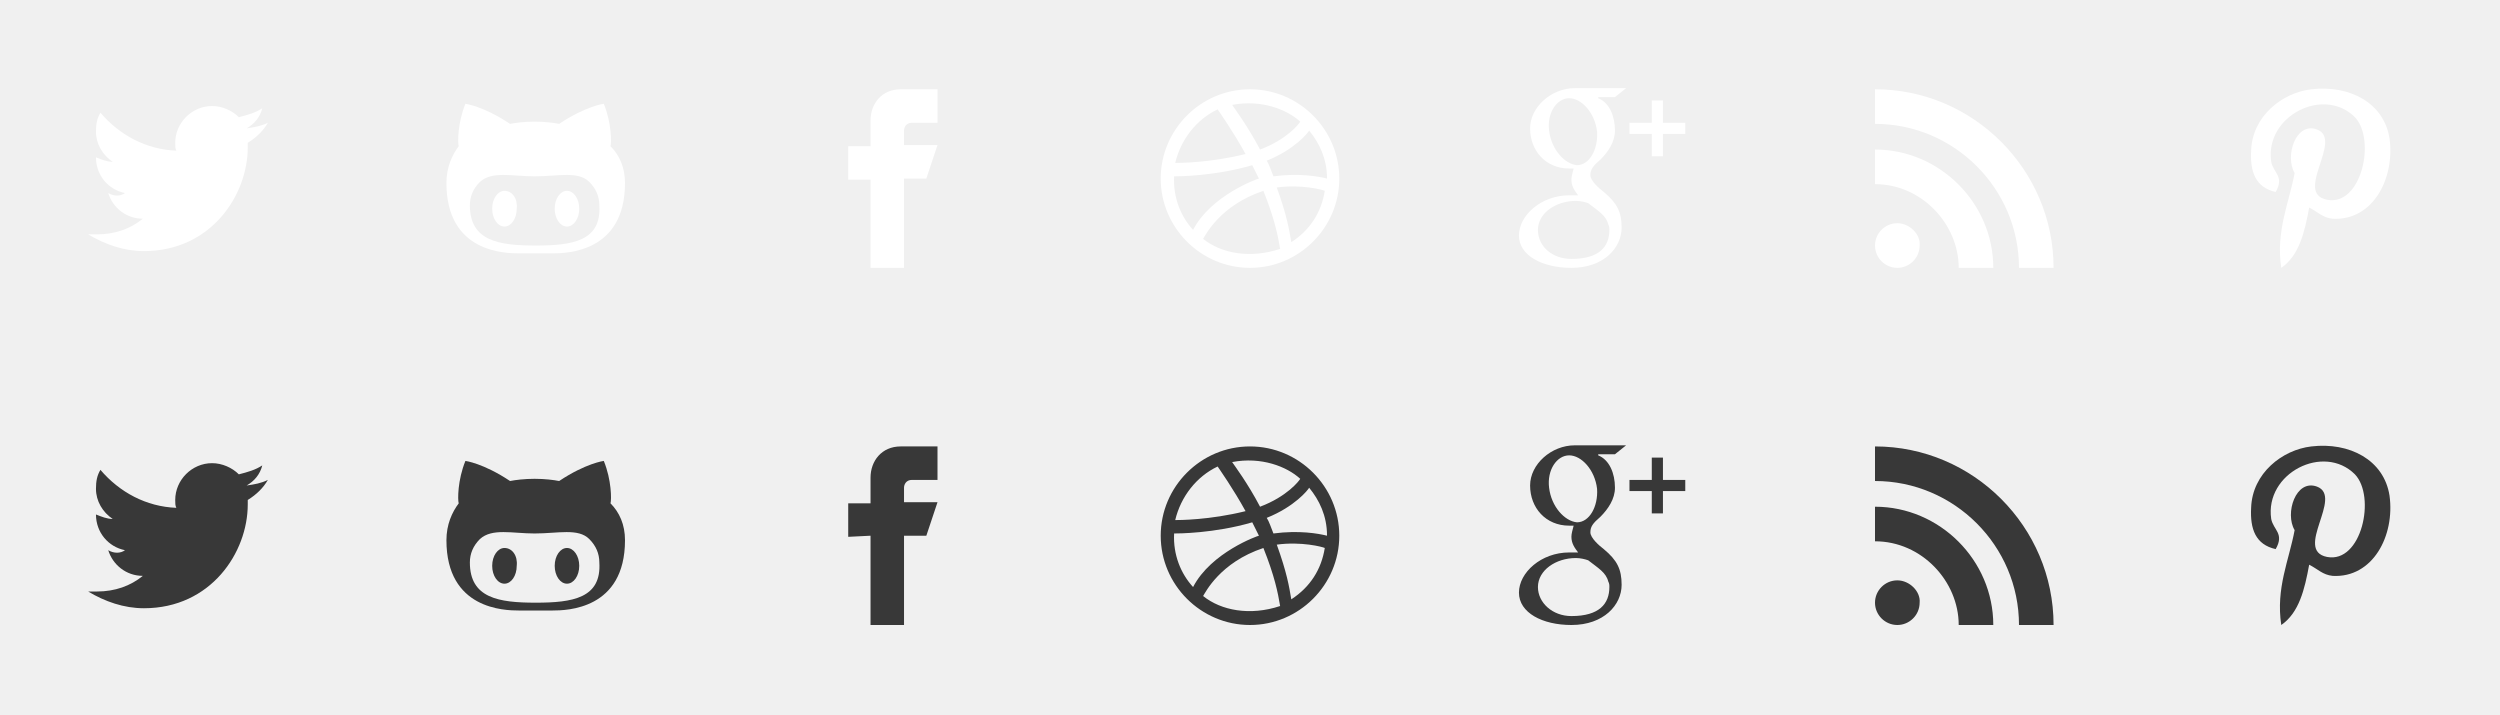
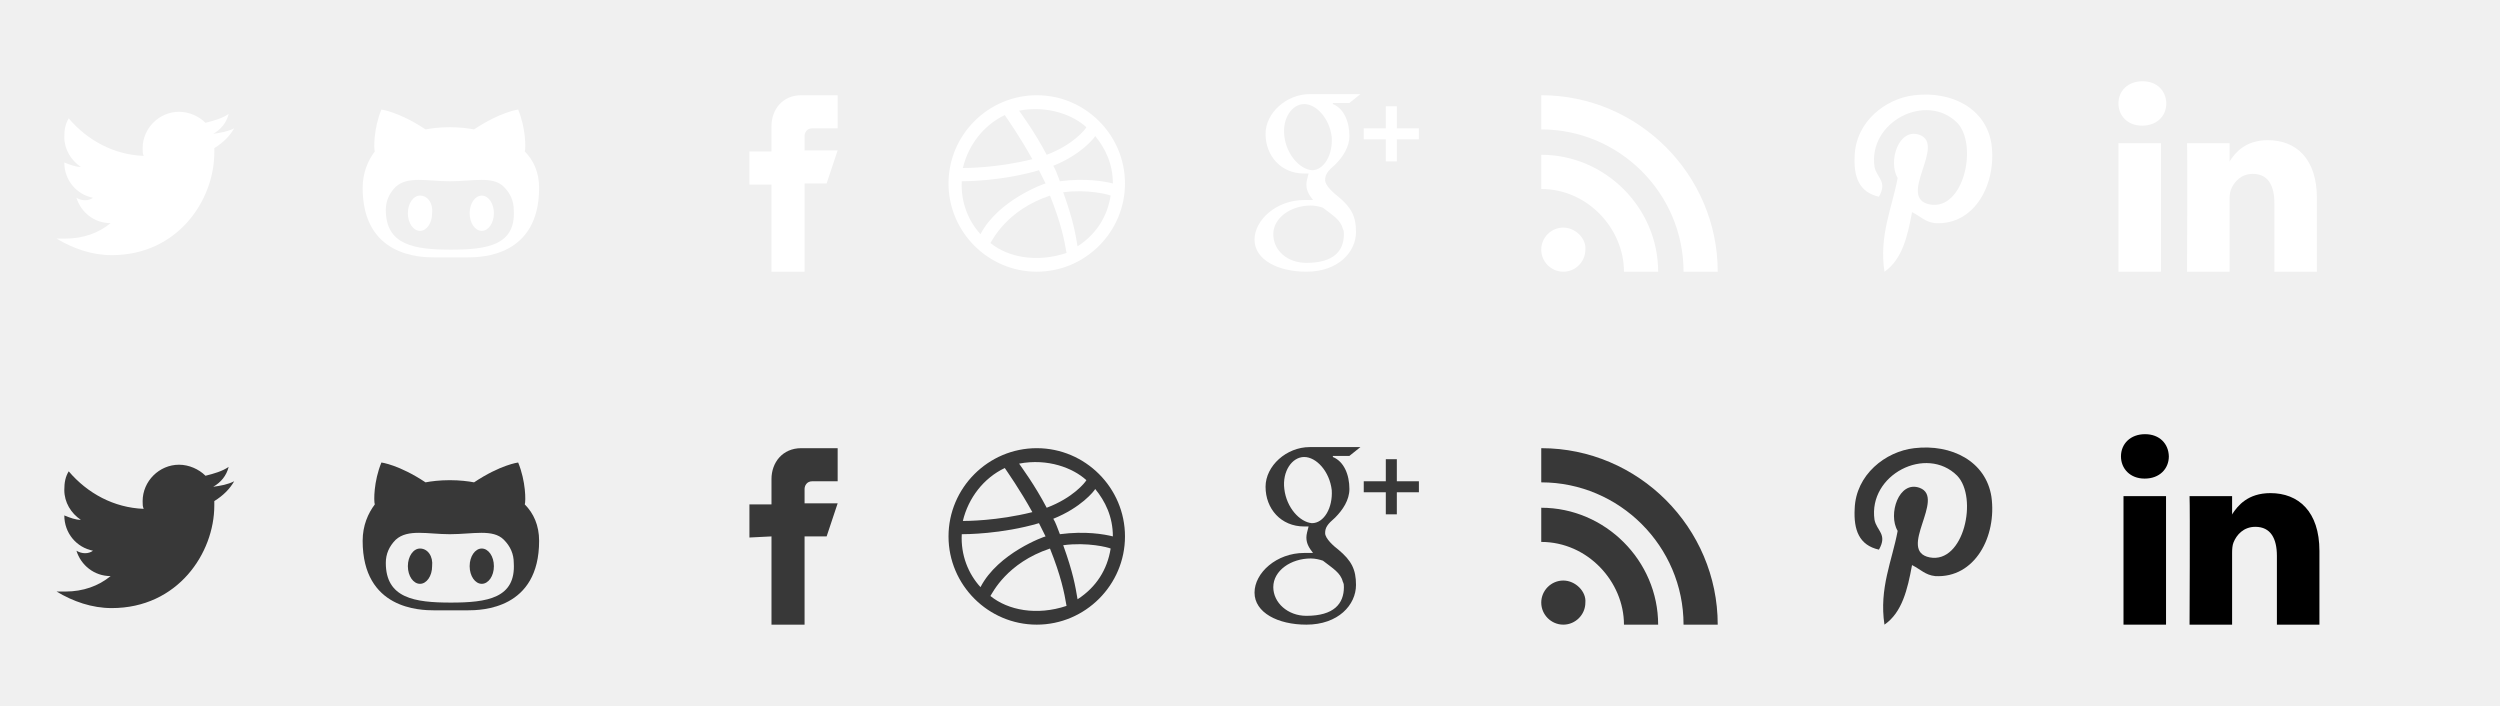
- <svg xmlns="http://www.w3.org/2000/svg" version="1.1" id="Layer_1" x="0px" y="0px" width="168px" height="48px" viewBox="28 96.75 168 48" enable-background="new 28 96.75 168 48" xml:space="preserve">
-   <g>
-     <path fill="#FFFFFF" d="M46,105c-0.45,0.225-0.9,0.299-1.425,0.375c0.524-0.301,0.899-0.75,1.05-1.35   c-0.45,0.299-0.975,0.449-1.575,0.6c-0.45-0.451-1.125-0.75-1.8-0.75c-1.35,0-2.475,1.125-2.475,2.475c0,0.225,0,0.375,0.074,0.525   c-2.024-0.076-3.824-1.051-5.1-2.551c-0.225,0.375-0.3,0.75-0.3,1.275c0,0.824,0.45,1.574,1.125,2.025   c-0.375,0-0.75-0.15-1.125-0.301l0,0c0,1.201,0.825,2.176,1.95,2.4c-0.301,0.225-0.75,0.225-1.125,0   c0.3,0.975,1.199,1.725,2.324,1.725c-0.824,0.676-1.875,1.051-3.074,1.051c-0.226,0-0.375,0-0.601,0   c1.125,0.674,2.4,1.125,3.75,1.125c4.5,0,6.976-3.75,6.976-6.975c0-0.076,0-0.227,0-0.301C45.25,105.975,45.7,105.525,46,105z" />
-     <path fill="#FFFFFF" d="M86.5,108.75v6h2.25v-6h1.5L91,106.5h-2.25c0,0,0-0.375,0-0.975c0-0.227,0.15-0.525,0.525-0.525   c0.75,0,2.175,0,1.725,0v-2.25c0,0-1.2,0-2.475,0c-1.275,0-2.025,0.975-2.025,2.1s0,1.725,0,1.725H85v2.25h1.5V108.75z" />
-     <path fill="#FFFFFF" d="M112,114.75c-3.3,0-6-2.701-6-6c0-3.301,2.7-6,6-6c3.301,0,6,2.699,6,6   C118,112.049,115.301,114.75,112,114.75z M117.025,109.574c-0.15-0.074-1.576-0.449-3.225-0.225   c0.674,1.875,0.824,2.775,0.975,3.676C116.051,112.199,116.801,111,117.025,109.574z M114.025,113.475   c-0.15-0.9-0.375-2.025-1.125-3.9l0,0c-2.926,0.975-3.9,3-4.051,3.225C110.05,113.775,112,114.15,114.025,113.475z    M108.175,112.199c1.2-2.324,4.351-3.449,4.425-3.449c-0.15-0.301-0.3-0.6-0.449-0.9c-2.551,0.75-5.025,0.75-5.25,0.75   C106.825,110.025,107.35,111.299,108.175,112.199z M106.975,107.699c0.226,0,2.325,0,4.726-0.6c-0.825-1.5-1.726-2.775-1.875-3   C108.4,104.775,107.35,106.125,106.975,107.699z M110.8,103.799c0.15,0.227,1.05,1.426,1.876,3   c1.799-0.674,2.625-1.725,2.699-1.875C114.475,104.1,112.75,103.424,110.8,103.799z M115.975,105.525   c-0.074,0.148-0.975,1.273-2.85,2.023c0.15,0.227,0.301,0.676,0.449,1.051c1.727-0.225,3,0,3.602,0.15   C117.176,107.4,116.65,106.35,115.975,105.525z" />
-     <path fill="#FFFFFF" d="M155.5,111.75c-0.824,0-1.5,0.674-1.5,1.5c0,0.824,0.676,1.5,1.5,1.5s1.5-0.676,1.5-1.5   C157.074,112.5,156.324,111.75,155.5,111.75z M154,106.799v2.326c3.15,0,5.625,2.699,5.625,5.625h2.324   C161.949,110.4,158.35,106.799,154,106.799z M154,102.75v2.324c5.324,0,9.676,4.35,9.676,9.676H166   C166,108.15,160.6,102.75,154,102.75z" />
-     <path fill="#FFFFFF" d="M66.1,109.574c-0.449,0-0.824,0.525-0.824,1.201c0,0.674,0.375,1.199,0.824,1.199   c0.45,0,0.825-0.525,0.825-1.199C66.925,110.1,66.55,109.574,66.1,109.574z M69.025,106.574c0.074-0.225,0.074-1.574-0.45-2.85   c0,0-1.2,0.15-3,1.35c-0.375-0.074-0.976-0.15-1.65-0.15s-1.274,0.076-1.649,0.15c-1.801-1.199-3-1.35-3-1.35   c-0.525,1.275-0.525,2.625-0.45,2.85C58.375,107.174,58,108,58,109.049c0,4.65,3.9,4.727,4.875,4.727c0.225,0,0.675,0,1.125,0   s0.9,0,1.125,0c0.975,0,4.875-0.076,4.875-4.727C70,108,69.625,107.174,69.025,106.574z M64,113.25L64,113.25   c-2.475,0-4.425-0.301-4.425-2.701c0-0.6,0.225-1.125,0.675-1.574c0.825-0.75,2.175-0.375,3.675-0.375l0,0l0,0   c1.575,0,2.925-0.375,3.675,0.375c0.45,0.449,0.676,0.975,0.676,1.574C68.425,112.949,66.475,113.25,64,113.25z M61.9,109.574   c-0.45,0-0.825,0.525-0.825,1.201c0,0.674,0.375,1.199,0.825,1.199c0.449,0,0.824-0.525,0.824-1.199   C62.8,110.1,62.425,109.574,61.9,109.574z" />
-     <path fill="#FFFFFF" d="M135.324,105.6c-0.148-1.275-1.049-2.25-1.875-2.25c-0.824,0-1.5,0.975-1.35,2.176   c0.15,1.273,1.051,2.25,1.875,2.324C134.801,107.85,135.4,106.799,135.324,105.6z M133.9,110.25c-1.35,0-2.551,0.824-2.551,1.949   s0.975,1.951,2.25,1.951c1.875,0,2.551-0.826,2.551-1.951c0-0.15,0-0.225-0.076-0.375c-0.148-0.6-0.674-0.9-1.35-1.424   C134.5,110.324,134.199,110.25,133.9,110.25z M135.4,103.35c0.75,0.301,1.125,1.199,1.125,2.176c0,0.75-0.451,1.424-0.975,1.949   c-0.525,0.449-0.676,0.676-0.676,1.051s0.6,0.898,0.9,1.125c0.9,0.75,1.199,1.35,1.199,2.398c0,1.352-1.199,2.701-3.375,2.701   c-1.949,0-3.525-0.826-3.525-2.176s1.5-2.699,3.375-2.699h0.602c-0.227-0.301-0.451-0.6-0.451-1.051c0-0.225,0.076-0.449,0.15-0.75   c-0.15,0-0.225,0-0.301,0c-1.574,0-2.625-1.199-2.625-2.699c0-1.426,1.426-2.701,3-2.701h3.451l-0.75,0.602H135.4V103.35z    M141.25,105.75h-1.5v1.5H139v-1.5h-1.5V105h1.5v-1.5h0.75v1.5h1.5V105.75z" />
-     <path fill="#FFFFFF" d="M183.176,110.699c-0.301,1.65-0.676,3.225-1.875,4.051c-0.375-2.475,0.523-4.35,0.898-6.375   c-0.674-1.125,0.076-3.451,1.5-2.926c1.801,0.676-1.574,4.275,0.676,4.725c2.324,0.451,3.301-4.049,1.875-5.549   c-2.1-2.1-6.074-0.076-5.625,3c0.15,0.75,0.9,0.975,0.301,2.025c-1.352-0.301-1.727-1.352-1.65-2.775   c0.074-2.326,2.1-3.9,4.049-4.125c2.551-0.301,4.875,0.9,5.25,3.299c0.375,2.701-1.125,5.551-3.824,5.4   C184.074,111.375,183.775,111,183.176,110.699z" />
-     <path fill="#383838" d="M46,129c-0.45,0.225-0.9,0.301-1.425,0.375c0.524-0.301,0.899-0.75,1.05-1.35   c-0.45,0.299-0.975,0.449-1.575,0.6c-0.45-0.449-1.125-0.75-1.8-0.75c-1.35,0-2.475,1.125-2.475,2.475c0,0.225,0,0.375,0.074,0.525   c-2.024-0.074-3.824-1.051-5.1-2.551c-0.225,0.375-0.3,0.75-0.3,1.275c0,0.826,0.45,1.576,1.125,2.025   c-0.375,0-0.75-0.15-1.125-0.301l0,0c0,1.201,0.825,2.176,1.95,2.4c-0.301,0.225-0.75,0.225-1.125,0   c0.3,0.975,1.199,1.725,2.324,1.725c-0.824,0.676-1.875,1.051-3.074,1.051c-0.226,0-0.375,0-0.601,0   c1.125,0.676,2.4,1.125,3.75,1.125c4.5,0,6.976-3.75,6.976-6.975c0-0.076,0-0.225,0-0.301C45.25,129.975,45.7,129.525,46,129z" />
-     <path fill="#383838" d="M86.5,132.75v6h2.25v-6h1.5L91,130.5h-2.25c0,0,0-0.375,0-0.975c0-0.225,0.15-0.525,0.525-0.525   c0.75,0,2.175,0,1.725,0v-2.25c0,0-1.2,0-2.475,0c-1.275,0-2.025,0.975-2.025,2.1s0,1.725,0,1.725H85v2.25L86.5,132.75L86.5,132.75   z" />
-     <path fill="#383838" d="M112,138.75c-3.3,0-6-2.699-6-6s2.7-6,6-6c3.301,0,6,2.699,6,6S115.301,138.75,112,138.75z    M117.025,133.574c-0.15-0.074-1.576-0.449-3.225-0.225c0.674,1.875,0.824,2.775,0.975,3.676   C116.051,136.199,116.801,135,117.025,133.574z M114.025,137.475c-0.15-0.9-0.375-2.025-1.125-3.9l0,0   c-2.926,0.977-3.9,3-4.051,3.227C110.05,137.775,112,138.15,114.025,137.475z M108.175,136.199c1.2-2.324,4.351-3.449,4.425-3.449   c-0.15-0.301-0.3-0.6-0.449-0.9c-2.551,0.75-5.025,0.75-5.25,0.75C106.825,134.025,107.35,135.301,108.175,136.199z    M106.975,131.699c0.226,0,2.325,0,4.726-0.6c-0.825-1.5-1.726-2.775-1.875-3C108.4,128.775,107.35,130.125,106.975,131.699z    M110.8,127.801c0.15,0.225,1.05,1.424,1.876,3c1.799-0.676,2.625-1.727,2.699-1.875C114.475,128.1,112.75,127.426,110.8,127.801z    M115.975,129.525c-0.074,0.15-0.975,1.275-2.85,2.025c0.15,0.225,0.301,0.674,0.449,1.049c1.727-0.225,3,0,3.602,0.15   C117.176,131.4,116.65,130.35,115.975,129.525z" />
-     <path fill="#383838" d="M155.5,135.75c-0.824,0-1.5,0.676-1.5,1.5s0.676,1.5,1.5,1.5s1.5-0.676,1.5-1.5   C157.074,136.5,156.324,135.75,155.5,135.75z M154,130.801v2.324c3.15,0,5.625,2.699,5.625,5.625h2.324   C161.949,134.4,158.35,130.801,154,130.801z M154,126.75v2.324c5.324,0,9.676,4.352,9.676,9.676H166   C166,132.15,160.6,126.75,154,126.75z" />
-     <path fill="#383838" d="M66.1,133.574c-0.449,0-0.824,0.525-0.824,1.201c0,0.674,0.375,1.199,0.824,1.199   c0.45,0,0.825-0.525,0.825-1.199C66.925,134.1,66.55,133.574,66.1,133.574z M69.025,130.574c0.074-0.225,0.074-1.574-0.45-2.85   c0,0-1.2,0.15-3,1.35c-0.375-0.074-0.976-0.148-1.65-0.148s-1.274,0.074-1.649,0.148c-1.801-1.199-3-1.35-3-1.35   c-0.525,1.275-0.525,2.625-0.45,2.85C58.375,131.176,58,132,58,133.051c0,4.648,3.9,4.725,4.875,4.725c0.225,0,0.675,0,1.125,0   s0.9,0,1.125,0c0.975,0,4.875-0.076,4.875-4.725C70,132,69.625,131.176,69.025,130.574z M64,137.25L64,137.25   c-2.475,0-4.425-0.301-4.425-2.699c0-0.602,0.225-1.125,0.675-1.576c0.825-0.75,2.175-0.375,3.675-0.375l0,0l0,0   c1.575,0,2.925-0.375,3.675,0.375c0.45,0.451,0.676,0.975,0.676,1.576C68.425,136.949,66.475,137.25,64,137.25z M61.9,133.574   c-0.45,0-0.825,0.525-0.825,1.201c0,0.674,0.375,1.199,0.825,1.199c0.449,0,0.824-0.525,0.824-1.199   C62.8,134.1,62.425,133.574,61.9,133.574z" />
-     <path fill="#383838" d="M135.324,129.6c-0.148-1.275-1.049-2.25-1.875-2.25c-0.824,0-1.5,0.975-1.35,2.176   c0.15,1.275,1.051,2.25,1.875,2.324C134.801,131.85,135.4,130.801,135.324,129.6z M133.9,134.25c-1.35,0-2.551,0.824-2.551,1.949   c0,1.051,0.975,1.951,2.25,1.951c1.875,0,2.551-0.826,2.551-1.951c0-0.148,0-0.225-0.076-0.375c-0.148-0.6-0.674-0.898-1.35-1.424   C134.5,134.324,134.199,134.25,133.9,134.25z M135.4,127.35c0.75,0.301,1.125,1.201,1.125,2.176c0,0.75-0.451,1.424-0.975,1.949   c-0.525,0.451-0.676,0.676-0.676,1.051s0.6,0.9,0.9,1.125c0.9,0.75,1.199,1.35,1.199,2.4c0,1.35-1.199,2.699-3.375,2.699   c-1.949,0-3.525-0.824-3.525-2.176c0-1.35,1.5-2.699,3.375-2.699h0.602c-0.227-0.301-0.451-0.6-0.451-1.051   c0-0.225,0.076-0.449,0.15-0.75c-0.15,0-0.225,0-0.301,0c-1.574,0-2.625-1.199-2.625-2.699c0-1.426,1.426-2.699,3-2.699h3.451   l-0.75,0.6H135.4V127.35z M141.25,129.75h-1.5v1.5H139v-1.5h-1.5V129h1.5v-1.5h0.75v1.5h1.5V129.75z" />
-     <path fill="#383838" d="M183.176,134.699c-0.301,1.65-0.676,3.227-1.875,4.051c-0.375-2.475,0.523-4.35,0.898-6.375   c-0.674-1.125,0.076-3.449,1.5-2.926c1.801,0.676-1.574,4.275,0.676,4.727c2.324,0.449,3.301-4.051,1.875-5.551   c-2.1-2.1-6.074-0.074-5.625,3c0.15,0.75,0.9,0.975,0.301,2.025c-1.352-0.301-1.727-1.35-1.65-2.775   c0.074-2.324,2.1-3.9,4.049-4.125c2.551-0.301,4.875,0.9,5.25,3.301c0.375,2.699-1.125,5.549-3.824,5.398   C184.074,135.375,183.775,135,183.176,134.699z" />
+ <svg xmlns="http://www.w3.org/2000/svg" version="1.1" width="170" height="48">
+   <g id="Layer1" name="Layer 1" opacity="1">
+     <g id="Shape1">
+       <path id="shapePath1" d="M15.924,8.726 C15.474,8.951 15.024,9.025 14.499,9.101 C15.023,8.8 15.398,8.351 15.549,7.751 C15.099,8.05 14.574,8.2 13.974,8.351 C13.524,7.9 12.849,7.601 12.174,7.601 C10.824,7.601 9.699,8.726 9.699,10.076 C9.699,10.301 9.699,10.451 9.773,10.601 C7.749,10.525 5.949,9.55 4.673,8.05 C4.448,8.425 4.373,8.8 4.373,9.325 C4.373,10.149 4.823,10.899 5.498,11.35 C5.123,11.35 4.748,11.2 4.373,11.049 C4.373,12.25 5.198,13.225 6.323,13.449 C6.022,13.674 5.573,13.674 5.198,13.449 C5.498,14.424 6.397,15.174 7.522,15.174 C6.698,15.85 5.647,16.225 4.448,16.225 C4.222,16.225 4.073,16.225 3.847,16.225 C4.972,16.899 6.247,17.35 7.597,17.35 C12.097,17.35 14.573,13.6 14.573,10.375 C14.573,10.299 14.573,10.148 14.573,10.074 C15.174,9.701 15.624,9.251 15.924,8.726 Z" style="stroke:none;fill-rule:nonzero;fill:#ffffff;fill-opacity:1;" />
+     </g>
+     <g id="Shape2">
+       <path id="shapePath2" d="M52.461,12.476 L52.461,18.476 L54.711,18.476 L54.711,12.476 L56.211,12.476 L56.961,10.226 L54.711,10.226 C54.711,10.226 54.711,9.851 54.711,9.251 C54.711,9.024 54.861,8.726 55.236,8.726 C55.986,8.726 57.411,8.726 56.961,8.726 L56.961,6.476 C56.961,6.476 55.761,6.476 54.486,6.476 C53.211,6.476 52.461,7.451 52.461,8.576 C52.461,9.701 52.461,10.301 52.461,10.301 L50.961,10.301 L50.961,12.551 L52.461,12.551 L52.461,12.476 Z" style="stroke:none;fill-rule:nonzero;fill:#ffffff;fill-opacity:1;" />
+     </g>
+     <g id="Shape3">
+       <path id="shapePath3" d="M70.499,18.476 C67.199,18.476 64.499,15.775 64.499,12.476 C64.499,9.175 67.199,6.476 70.499,6.476 C73.8,6.476 76.499,9.175 76.499,12.476 C76.499,15.775 73.8,18.476 70.499,18.476 M75.524,13.3 C75.374,13.226 73.948,12.851 72.299,13.075 C72.973,14.95 73.123,15.85 73.274,16.751 C74.55,15.925 75.3,14.726 75.524,13.3 M72.524,17.201 C72.374,16.301 72.149,15.176 71.399,13.301 C68.473,14.276 67.499,16.301 67.348,16.526 C68.549,17.501 70.499,17.876 72.524,17.201 M66.674,15.925 C67.874,13.601 71.025,12.476 71.099,12.476 C70.949,12.175 70.799,11.876 70.65,11.576 C68.099,12.326 65.625,12.326 65.4,12.326 C65.324,13.751 65.849,15.025 66.674,15.925 M65.474,11.425 C65.7,11.425 67.799,11.425 70.2,10.825 C69.375,9.325 68.474,8.05 68.325,7.825 C66.899,8.501 65.849,9.851 65.474,11.425 M69.299,7.525 C69.449,7.752 70.349,8.951 71.175,10.525 C72.974,9.851 73.8,8.8 73.874,8.65 C72.974,7.826 71.249,7.15 69.299,7.525 M74.474,9.251 C74.4,9.399 73.499,10.524 71.624,11.274 C71.774,11.501 71.925,11.95 72.073,12.325 C73.8,12.1 75.073,12.325 75.675,12.475 C75.675,11.126 75.149,10.076 74.474,9.251 Z" style="stroke:none;fill-rule:nonzero;fill:#ffffff;fill-opacity:1;" />
+     </g>
+     <g id="Shape4">
+       <path id="shapePath4" d="M106.305,15.476 C105.481,15.476 104.805,16.15 104.805,16.976 C104.805,17.8 105.481,18.476 106.305,18.476 C107.129,18.476 107.805,17.8 107.805,16.976 C107.879,16.226 107.129,15.476 106.305,15.476 M104.805,10.525 L104.805,12.851 C107.955,12.851 110.43,15.55 110.43,18.476 L112.754,18.476 C112.754,14.126 109.155,10.525 104.805,10.525 M104.805,6.476 L104.805,8.8 C110.129,8.8 114.481,13.15 114.481,18.476 L116.805,18.476 C116.805,11.876 111.405,6.476 104.805,6.476 Z" style="stroke:none;fill-rule:nonzero;fill:#ffffff;fill-opacity:1;" />
+     </g>
+     <g id="Shape5">
+       <path id="shapePath5" d="M32.76,13.3 C32.311,13.3 31.936,13.825 31.936,14.501 C31.936,15.175 32.311,15.7 32.76,15.7 C33.21,15.7 33.585,15.175 33.585,14.501 C33.585,13.826 33.21,13.3 32.76,13.3 M35.685,10.3 C35.759,10.075 35.759,8.726 35.235,7.45 C35.235,7.45 34.035,7.6 32.235,8.8 C31.86,8.726 31.259,8.65 30.585,8.65 C29.911,8.65 29.311,8.726 28.936,8.8 C27.135,7.601 25.936,7.45 25.936,7.45 C25.411,8.725 25.411,10.075 25.486,10.3 C25.035,10.9 24.66,11.726 24.66,12.775 C24.66,17.425 28.56,17.502 29.535,17.502 C29.76,17.502 30.21,17.502 30.66,17.502 C31.11,17.502 31.56,17.502 31.785,17.502 C32.76,17.502 36.66,17.426 36.66,12.775 C36.66,11.726 36.285,10.9 35.685,10.3 M30.66,16.976 C28.185,16.976 26.235,16.675 26.235,14.275 C26.235,13.675 26.46,13.15 26.91,12.701 C27.735,11.951 29.085,12.326 30.585,12.326 C32.16,12.326 33.51,11.951 34.26,12.701 C34.71,13.15 34.936,13.676 34.936,14.275 C35.085,16.675 33.135,16.976 30.66,16.976 M28.56,13.3 C28.11,13.3 27.735,13.825 27.735,14.501 C27.735,15.175 28.11,15.7 28.56,15.7 C29.009,15.7 29.384,15.175 29.384,14.501 C29.46,13.826 29.085,13.3 28.56,13.3 Z" style="stroke:none;fill-rule:nonzero;fill:#ffffff;fill-opacity:1;" />
+     </g>
+     <g id="Shape6">
+       <path id="shapePath6" d="M90.559,9.326 C90.411,8.051 89.51,7.076 88.684,7.076 C87.86,7.076 87.184,8.051 87.334,9.252 C87.484,10.525 88.385,11.502 89.209,11.576 C90.036,11.576 90.635,10.525 90.559,9.326 M89.135,13.976 C87.785,13.976 86.584,14.8 86.584,15.925 C86.584,17.05 87.559,17.876 88.834,17.876 C90.709,17.876 91.385,17.05 91.385,15.925 C91.385,15.775 91.385,15.7 91.309,15.55 C91.161,14.95 90.635,14.65 89.959,14.126 C89.735,14.05 89.434,13.976 89.135,13.976 M90.635,7.076 C91.385,7.377 91.76,8.275 91.76,9.252 C91.76,10.002 91.309,10.676 90.785,11.201 C90.26,11.65 90.109,11.877 90.109,12.252 C90.109,12.627 90.709,13.15 91.009,13.377 C91.909,14.127 92.208,14.727 92.208,15.775 C92.208,17.127 91.009,18.476 88.833,18.476 C86.884,18.476 85.308,17.65 85.308,16.3 C85.308,14.95 86.808,13.601 88.683,13.601 L89.285,13.601 C89.058,13.3 88.834,13.001 88.834,12.55 C88.834,12.325 88.91,12.101 88.984,11.8 C88.834,11.8 88.759,11.8 88.683,11.8 C87.109,11.8 86.058,10.601 86.058,9.101 C86.058,7.675 87.484,6.4 89.058,6.4 L92.509,6.4 L91.759,7.002 L90.635,7.002 L90.635,7.076 M96.485,9.476 L94.985,9.476 L94.985,10.976 L94.235,10.976 L94.235,9.476 L92.735,9.476 L92.735,8.726 L94.235,8.726 L94.235,7.226 L94.985,7.226 L94.985,8.726 L96.485,8.726 L96.485,9.476 Z" style="stroke:none;fill-rule:nonzero;fill:#ffffff;fill-opacity:1;" />
+     </g>
+     <g id="Shape7">
+       <path id="shapePath7" d="M130.018,14.425 C129.717,16.075 129.342,17.65 128.143,18.476 C127.768,16.001 128.666,14.126 129.041,12.101 C128.367,10.976 129.117,8.65 130.541,9.175 C132.342,9.851 128.967,13.45 131.217,13.9 C133.541,14.351 134.518,9.851 133.092,8.351 C130.992,6.251 127.018,8.275 127.467,11.351 C127.617,12.101 128.367,12.326 127.768,13.376 C126.416,13.075 126.041,12.024 126.118,10.601 C126.192,8.275 128.218,6.701 130.167,6.476 C132.718,6.175 135.042,7.376 135.417,9.775 C135.792,12.476 134.292,15.326 131.593,15.175 C130.916,15.101 130.617,14.726 130.018,14.425 Z" style="stroke:none;fill-rule:nonzero;fill:#ffffff;fill-opacity:1;" />
+     </g>
+     <g id="Shape8">
+       <path id="shapePath8" d="M15.924,32.726 C15.474,32.951 15.024,33.027 14.499,33.101 C15.023,32.8 15.398,32.351 15.549,31.751 C15.099,32.05 14.574,32.2 13.974,32.351 C13.524,31.902 12.849,31.601 12.174,31.601 C10.824,31.601 9.699,32.726 9.699,34.076 C9.699,34.301 9.699,34.451 9.773,34.601 C7.749,34.527 5.949,33.55 4.673,32.05 C4.448,32.425 4.373,32.8 4.373,33.325 C4.373,34.151 4.823,34.901 5.498,35.35 C5.123,35.35 4.748,35.2 4.373,35.049 C4.373,36.25 5.198,37.225 6.323,37.449 C6.022,37.674 5.573,37.674 5.198,37.449 C5.498,38.424 6.397,39.174 7.522,39.174 C6.698,39.85 5.647,40.225 4.448,40.225 C4.222,40.225 4.073,40.225 3.847,40.225 C4.972,40.901 6.247,41.35 7.597,41.35 C12.097,41.35 14.573,37.6 14.573,34.375 C14.573,34.299 14.573,34.15 14.573,34.074 C15.174,33.701 15.624,33.251 15.924,32.726 Z" style="stroke:none;fill-rule:nonzero;fill:#383838;fill-opacity:1;" />
+     </g>
+     <g id="Shape9">
+       <path id="shapePath9" d="M52.461,36.476 L52.461,42.476 L54.711,42.476 L54.711,36.476 L56.211,36.476 L56.961,34.226 L54.711,34.226 C54.711,34.226 54.711,33.851 54.711,33.251 C54.711,33.026 54.861,32.726 55.236,32.726 C55.986,32.726 57.411,32.726 56.961,32.726 L56.961,30.476 C56.961,30.476 55.761,30.476 54.486,30.476 C53.211,30.476 52.461,31.451 52.461,32.576 C52.461,33.701 52.461,34.301 52.461,34.301 L50.961,34.301 L50.961,36.551 L52.461,36.476 Z" style="stroke:none;fill-rule:nonzero;fill:#383838;fill-opacity:1;" />
+     </g>
+     <g id="Shape10">
+       <path id="shapePath10" d="M70.499,42.476 C67.199,42.476 64.499,39.777 64.499,36.476 C64.499,33.175 67.199,30.476 70.499,30.476 C73.8,30.476 76.499,33.175 76.499,36.476 C76.499,39.777 73.8,42.476 70.499,42.476 M75.524,37.3 C75.374,37.226 73.948,36.851 72.299,37.075 C72.973,38.95 73.123,39.85 73.274,40.751 C74.55,39.925 75.3,38.726 75.524,37.3 M72.524,41.201 C72.374,40.301 72.149,39.176 71.399,37.301 C68.473,38.278 67.499,40.301 67.348,40.528 C68.549,41.501 70.499,41.876 72.524,41.201 M66.674,39.925 C67.874,37.601 71.025,36.476 71.099,36.476 C70.949,36.175 70.799,35.876 70.65,35.576 C68.099,36.326 65.625,36.326 65.4,36.326 C65.324,37.751 65.849,39.027 66.674,39.925 M65.474,35.425 C65.7,35.425 67.799,35.425 70.2,34.825 C69.375,33.325 68.474,32.05 68.325,31.825 C66.899,32.501 65.849,33.851 65.474,35.425 M69.299,31.527 C69.449,31.752 70.349,32.951 71.175,34.527 C72.974,33.851 73.8,32.8 73.874,32.652 C72.974,31.826 71.249,31.152 69.299,31.527 M74.474,33.251 C74.4,33.401 73.499,34.526 71.624,35.276 C71.774,35.501 71.925,35.95 72.073,36.325 C73.8,36.1 75.073,36.325 75.675,36.475 C75.675,35.126 75.149,34.076 74.474,33.251 Z" style="stroke:none;fill-rule:nonzero;fill:#383838;fill-opacity:1;" />
+     </g>
+     <g id="Shape11">
+       <path id="shapePath11" d="M106.305,39.476 C105.481,39.476 104.805,40.152 104.805,40.976 C104.805,41.8 105.481,42.476 106.305,42.476 C107.129,42.476 107.805,41.8 107.805,40.976 C107.879,40.226 107.129,39.476 106.305,39.476 M104.805,34.527 L104.805,36.851 C107.955,36.851 110.43,39.55 110.43,42.476 L112.754,42.476 C112.754,38.126 109.155,34.527 104.805,34.527 M104.805,30.476 L104.805,32.8 C110.129,32.8 114.481,37.152 114.481,42.476 L116.805,42.476 C116.805,35.876 111.405,30.476 104.805,30.476 Z" style="stroke:none;fill-rule:nonzero;fill:#383838;fill-opacity:1;" />
+     </g>
+     <g id="Shape12">
+       <path id="shapePath12" d="M32.76,37.3 C32.311,37.3 31.936,37.825 31.936,38.501 C31.936,39.175 32.311,39.7 32.76,39.7 C33.21,39.7 33.585,39.175 33.585,38.501 C33.585,37.826 33.21,37.3 32.76,37.3 M35.685,34.3 C35.759,34.075 35.759,32.726 35.235,31.45 C35.235,31.45 34.035,31.6 32.235,32.8 C31.86,32.726 31.259,32.652 30.585,32.652 C29.911,32.652 29.311,32.726 28.936,32.8 C27.135,31.601 25.936,31.45 25.936,31.45 C25.411,32.725 25.411,34.075 25.486,34.3 C25.035,34.902 24.66,35.726 24.66,36.777 C24.66,41.425 28.56,41.502 29.535,41.502 C29.76,41.502 30.21,41.502 30.66,41.502 C31.11,41.502 31.56,41.502 31.785,41.502 C32.76,41.502 36.66,41.426 36.66,36.777 C36.66,35.726 36.285,34.902 35.685,34.3 M30.66,40.976 C28.185,40.976 26.235,40.675 26.235,38.277 C26.235,37.675 26.46,37.152 26.91,36.701 C27.735,35.951 29.085,36.326 30.585,36.326 C32.16,36.326 33.51,35.951 34.26,36.701 C34.71,37.152 34.936,37.676 34.936,38.277 C35.085,40.675 33.135,40.976 30.66,40.976 M28.56,37.3 C28.11,37.3 27.735,37.825 27.735,38.501 C27.735,39.175 28.11,39.7 28.56,39.7 C29.009,39.7 29.384,39.175 29.384,38.501 C29.46,37.826 29.085,37.3 28.56,37.3 Z" style="stroke:none;fill-rule:nonzero;fill:#383838;fill-opacity:1;" />
+     </g>
+     <g id="Shape13">
+       <path id="shapePath13" d="M90.559,33.326 C90.411,32.051 89.51,31.076 88.684,31.076 C87.86,31.076 87.184,32.051 87.334,33.252 C87.484,34.527 88.385,35.502 89.209,35.576 C90.036,35.576 90.635,34.527 90.559,33.326 M89.135,37.976 C87.785,37.976 86.584,38.8 86.584,39.925 C86.584,40.976 87.559,41.876 88.834,41.876 C90.709,41.876 91.385,41.05 91.385,39.925 C91.385,39.777 91.385,39.7 91.309,39.55 C91.161,38.95 90.635,38.652 89.959,38.126 C89.735,38.05 89.434,37.976 89.135,37.976 M90.635,31.076 C91.385,31.377 91.76,32.277 91.76,33.252 C91.76,34.002 91.309,34.676 90.785,35.201 C90.26,35.652 90.109,35.877 90.109,36.252 C90.109,36.627 90.709,37.152 91.009,37.377 C91.909,38.127 92.208,38.727 92.208,39.777 C92.208,41.127 91.009,42.476 88.833,42.476 C86.884,42.476 85.308,41.652 85.308,40.3 C85.308,38.95 86.808,37.601 88.683,37.601 L89.285,37.601 C89.058,37.3 88.834,37.001 88.834,36.55 C88.834,36.325 88.91,36.101 88.984,35.8 C88.834,35.8 88.759,35.8 88.683,35.8 C87.109,35.8 86.058,34.601 86.058,33.101 C86.058,31.675 87.484,30.402 89.058,30.402 L92.509,30.402 L91.759,31.002 L90.635,31.002 L90.635,31.076 M96.485,33.476 L94.985,33.476 L94.985,34.976 L94.235,34.976 L94.235,33.476 L92.735,33.476 L92.735,32.726 L94.235,32.726 L94.235,31.226 L94.985,31.226 L94.985,32.726 L96.485,32.726 L96.485,33.476 Z" style="stroke:none;fill-rule:nonzero;fill:#383838;fill-opacity:1;" />
+     </g>
+     <g id="Shape14">
+       <path id="shapePath14" d="M130.018,38.425 C129.717,40.075 129.342,41.652 128.143,42.476 C127.768,40.001 128.666,38.126 129.041,36.101 C128.367,34.976 129.117,32.652 130.541,33.175 C132.342,33.851 128.967,37.45 131.217,37.902 C133.541,38.351 134.518,33.851 133.092,32.351 C130.992,30.251 127.018,32.277 127.467,35.351 C127.617,36.101 128.367,36.326 127.768,37.376 C126.416,37.075 126.041,36.026 126.118,34.601 C126.192,32.277 128.218,30.701 130.167,30.476 C132.718,30.175 135.042,31.376 135.417,33.777 C135.792,36.476 134.292,39.326 131.593,39.175 C130.916,39.101 130.617,38.726 130.018,38.425 Z" style="stroke:none;fill-rule:nonzero;fill:#383838;fill-opacity:1;" />
+     </g>
+     <g id="Shape15">
+       <path id="shapePath15" d="M144.054,9.737 L146.947,9.737 L146.947,18.476 L144.054,18.476 L144.054,9.737 Z" style="stroke:none;fill-rule:evenodd;fill:#ffffff;fill-opacity:1;" />
+     </g>
+     <g id="Shape16">
+       <path id="shapePath16" d="M145.692,5.524 C144.702,5.524 144.054,6.176 144.054,7.034 C144.054,7.873 144.683,8.544 145.653,8.544 L145.673,8.544 C146.681,8.544 147.309,7.873 147.309,7.034 C147.29,6.176 146.681,5.524 145.692,5.524 Z" style="stroke:none;fill-rule:nonzero;fill:#ffffff;fill-opacity:1;" />
+     </g>
+     <g id="Shape17">
+       <path id="shapePath17" d="M154.218,9.532 C152.682,9.532 151.995,10.381 151.611,10.976 L151.611,11.004 L151.592,11.004 C151.598,10.995 151.606,10.985 151.611,10.976 L151.611,9.737 L148.719,9.737 C148.757,10.557 148.719,18.476 148.719,18.476 L151.611,18.476 L151.611,13.595 C151.611,13.334 151.631,13.074 151.707,12.887 C151.917,12.364 152.392,11.824 153.191,11.824 C154.238,11.824 154.657,12.626 154.657,13.8 L154.657,18.476 L157.549,18.476 L157.549,13.465 C157.549,10.78 156.122,9.532 154.218,9.532 Z" style="stroke:none;fill-rule:nonzero;fill:#ffffff;fill-opacity:1;" />
+     </g>
+     <g id="Shape18">
+       <path id="shapePath18" d="M144.398,33.737 L147.29,33.737 L147.29,42.476 L144.398,42.476 L144.398,33.737 Z" style="stroke:none;fill-rule:evenodd;fill:#000000;fill-opacity:1;" />
+     </g>
+     <g id="Shape19">
+       <path id="shapePath19" d="M145.863,29.524 C144.874,29.524 144.226,30.176 144.226,31.034 C144.226,31.873 144.855,32.544 145.825,32.544 L145.845,32.544 C146.853,32.544 147.481,31.873 147.481,31.034 C147.462,30.176 146.853,29.524 145.863,29.524 Z" style="stroke:none;fill-rule:nonzero;fill:#000000;fill-opacity:1;" />
+     </g>
+     <g id="Shape20">
+       <path id="shapePath20" d="M154.39,33.532 C152.854,33.532 152.167,34.381 151.783,34.976 L151.783,35.004 L151.764,35.004 C151.77,34.995 151.777,34.985 151.783,34.976 L151.783,33.737 L148.89,33.737 C148.929,34.557 148.89,42.476 148.89,42.476 L151.783,42.476 L151.783,37.595 C151.783,37.334 151.802,37.074 151.879,36.887 C152.088,36.364 152.564,35.824 153.363,35.824 C154.41,35.824 154.829,36.626 154.829,37.8 L154.829,42.476 L157.721,42.476 L157.721,37.465 C157.721,34.78 156.294,33.532 154.39,33.532 Z" style="stroke:none;fill-rule:nonzero;fill:#000000;fill-opacity:1;" />
+     </g>
  </g>
</svg>
